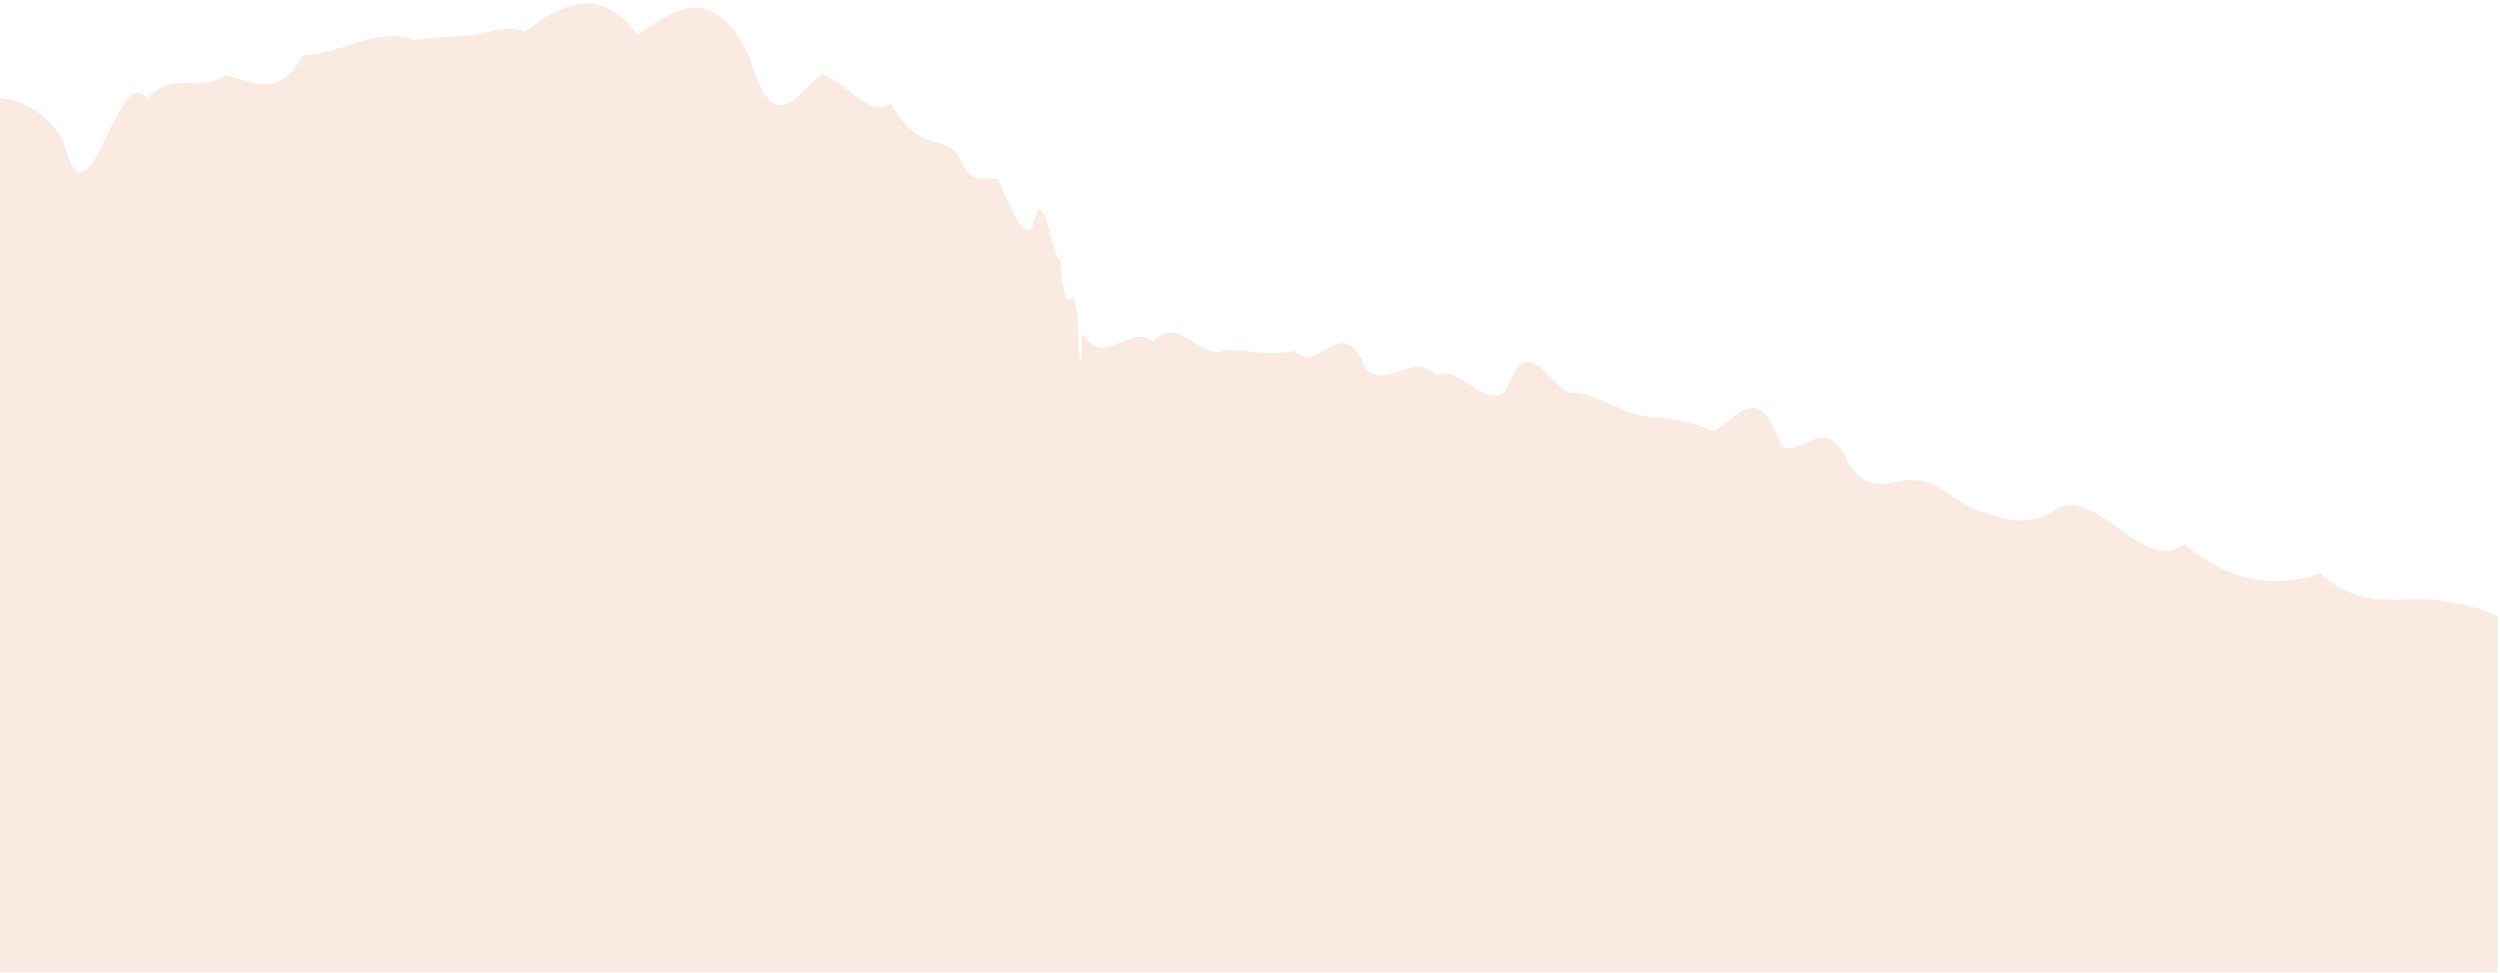
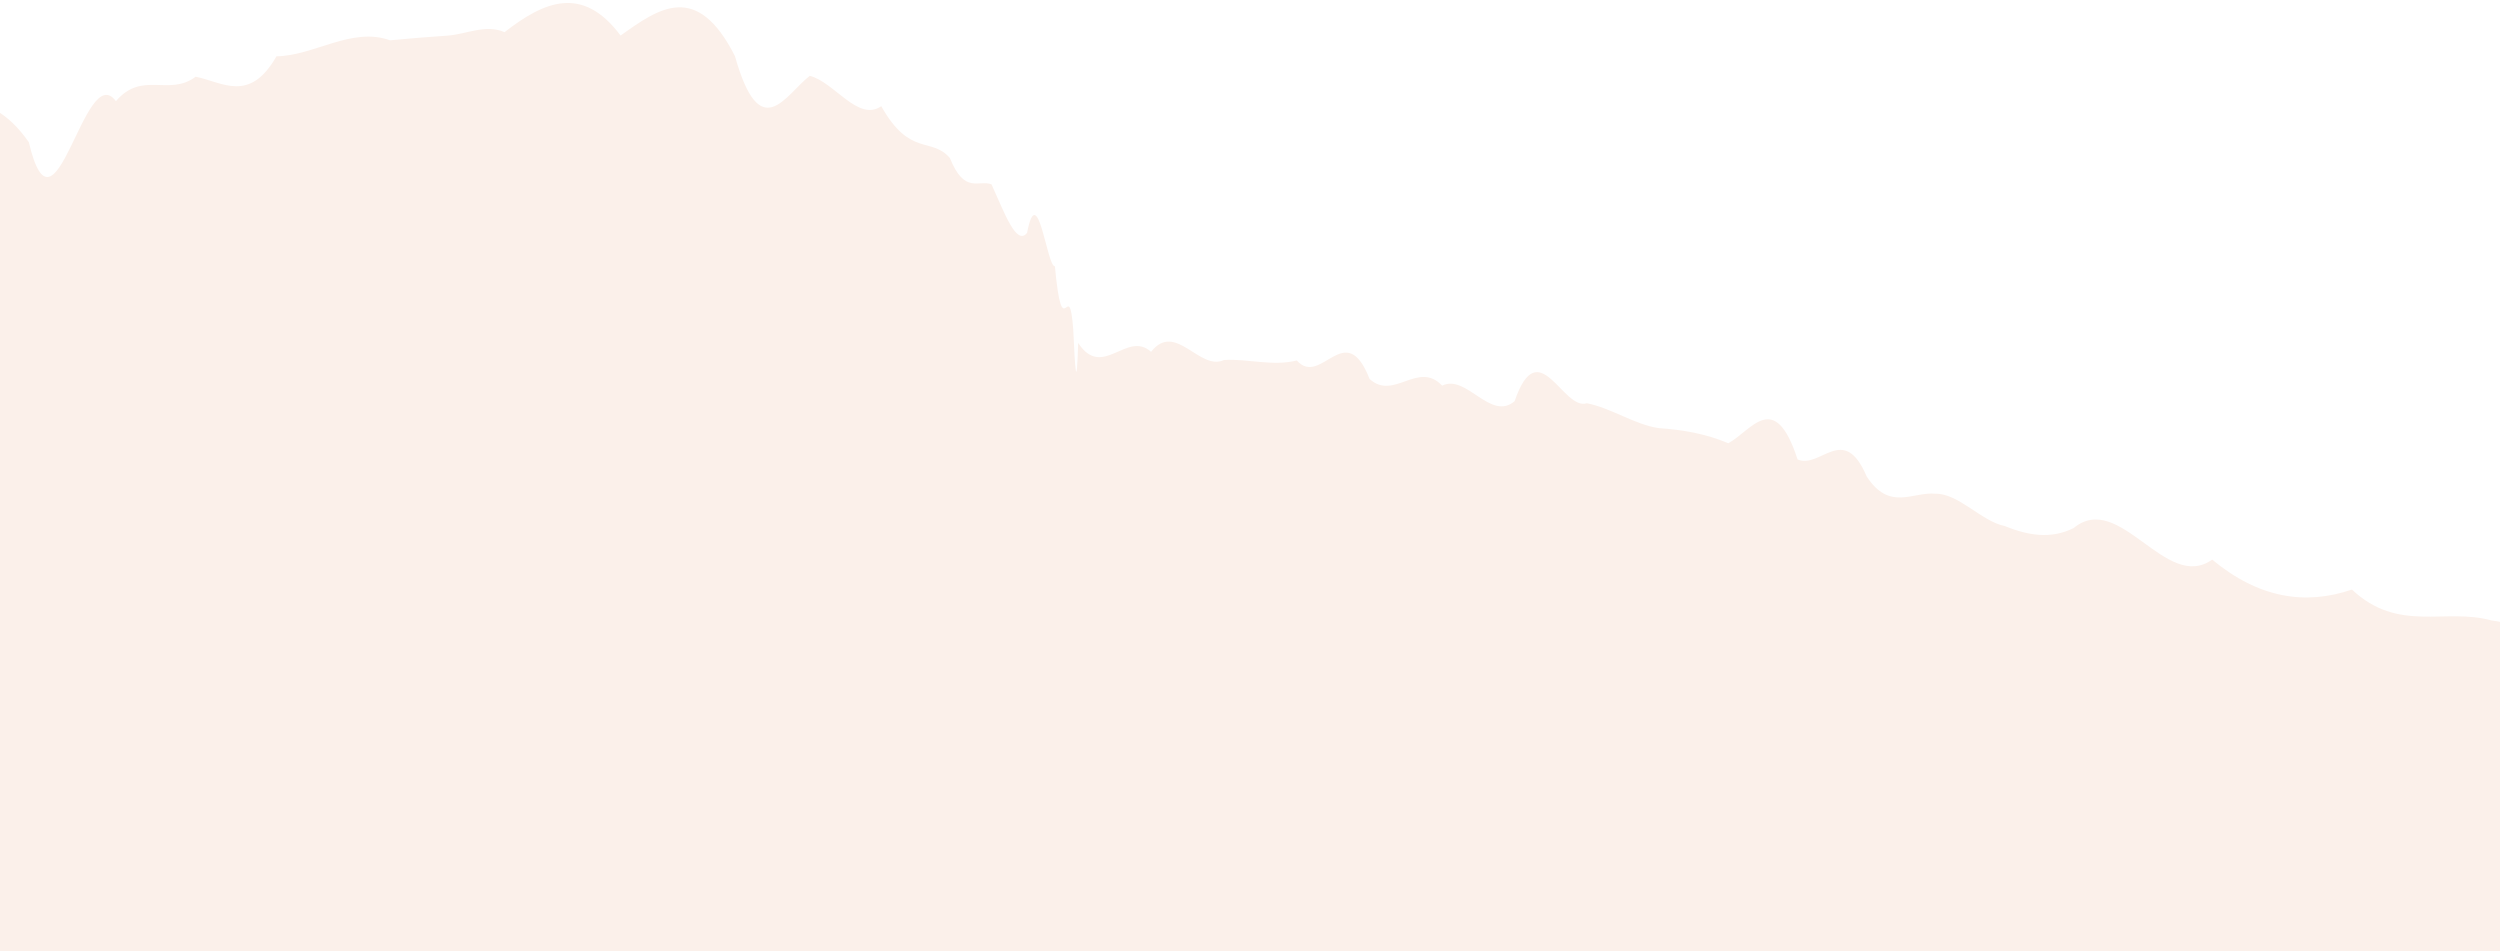
- <svg xmlns="http://www.w3.org/2000/svg" width="383" height="149" viewBox="0 0 383 149" fill="none">
-   <path d="M382.667 148.932V94.393C380.52 93.497 378.373 92.705 376.227 92.452C369.307 90.522 362.383 94.367 355.452 87.851C348.523 90.219 341.588 89.159 334.645 83.393C327.744 88.329 320.873 73.039 314.016 78.696C310.588 80.41 307.164 79.775 303.74 78.389C300.317 77.703 296.896 73.544 293.473 73.584C290.053 73.245 286.631 76.259 283.205 71.005C279.781 62.963 276.355 69.941 272.923 68.483C269.491 57.907 266.056 64.203 262.613 66.069C259.171 64.615 255.723 64.059 252.265 63.819C248.7 63.311 245.129 60.801 241.551 60.115C237.972 61.297 234.389 49.352 230.799 59.805C227.209 62.872 223.613 55.696 220.015 57.496C216.415 53.699 212.811 59.799 209.204 56.496C205.596 47.256 201.985 57.809 198.373 53.747C194.76 54.657 191.145 53.463 187.528 53.676C183.912 55.395 180.295 47.839 176.676 52.46C173.059 49.191 169.44 56.688 165.823 51.135C165.599 58.752 165.355 55.063 165.089 49.137C164.444 40.668 163.519 52.204 162.359 39.712C161.199 39.931 159.804 26.571 158.217 34.748C156.629 36.759 154.851 31.748 152.921 27.523C150.992 26.807 148.913 29.044 146.728 23.613C143.948 20.392 140.785 23.515 136.509 15.891C133.067 18.293 129.507 12.277 125.865 11.371C122.224 14.196 118.5 21.851 114.729 8.443C109.052 -2.775 103.399 1.311 97.704 5.375C92.009 -2.247 86.273 0.324 80.428 4.871C77.595 3.635 74.752 5.193 71.908 5.388C69.063 5.584 66.217 5.809 63.377 6.084C57.697 4.024 52.044 8.405 46.476 8.464C42.448 15.513 38.432 12.296 34.444 11.505C30.455 14.501 26.493 10.551 22.571 15.141C17.883 8.764 13.521 37.831 9.608 21.255C6.361 16.616 3.156 15.436 0 14.976V148.932H382.667Z" fill="#FAEAE2" />
+ <svg xmlns="http://www.w3.org/2000/svg" width="794" height="302" viewBox="0 0 794 302" fill="none">
+   <path d="M805.039 317.553V201.2C800.459 199.291 795.88 197.601 791.299 197.059C776.536 192.943 761.764 201.144 746.98 187.244C732.196 192.295 717.4 190.032 702.591 177.733C687.867 188.264 673.208 155.644 658.58 167.715C651.267 171.369 643.96 170.013 636.657 167.057C629.355 165.593 622.056 156.721 614.756 156.807C607.456 156.083 600.155 162.513 592.848 151.305C585.543 134.147 578.232 149.035 570.911 145.923C563.591 123.359 556.26 136.793 548.916 140.775C541.572 137.672 534.216 136.485 526.84 135.973C519.235 134.891 511.616 129.536 503.983 128.072C496.35 130.592 488.703 105.111 481.044 127.412C473.385 133.956 465.716 118.644 458.036 122.484C450.357 114.384 442.669 127.396 434.973 120.351C427.279 100.64 419.575 123.155 411.868 114.485C404.16 116.428 396.448 113.877 388.732 114.335C381.016 118.001 373.299 101.88 365.58 111.74C357.862 104.764 350.143 120.759 342.426 108.912C341.946 125.167 341.427 117.293 340.863 104.653C339.483 86.584 337.51 111.193 335.035 84.544C332.56 85.011 329.584 56.508 326.199 73.952C322.812 78.246 319.016 67.552 314.9 58.538C310.785 57.012 306.351 61.787 301.688 50.199C295.76 43.327 289.011 49.988 279.889 33.724C272.543 38.848 264.949 26.015 257.18 24.083C249.412 30.111 241.468 46.438 233.423 17.835C221.311 -6.096 209.251 2.62 197.101 11.291C184.952 -4.969 172.713 0.513 160.245 10.215C154.2 7.576 148.135 10.902 142.067 11.319C135.999 11.738 129.928 12.219 123.869 12.804C111.753 8.407 99.689 17.755 87.812 17.88C79.218 32.917 70.651 26.055 62.142 24.367C53.632 30.76 45.18 22.332 36.813 32.128C26.809 18.521 17.506 80.531 9.157 45.168C2.232 35.271 -4.608 32.754 -11.34 31.773V317.553H805.039Z" fill="#FBF0EA" />
</svg>
